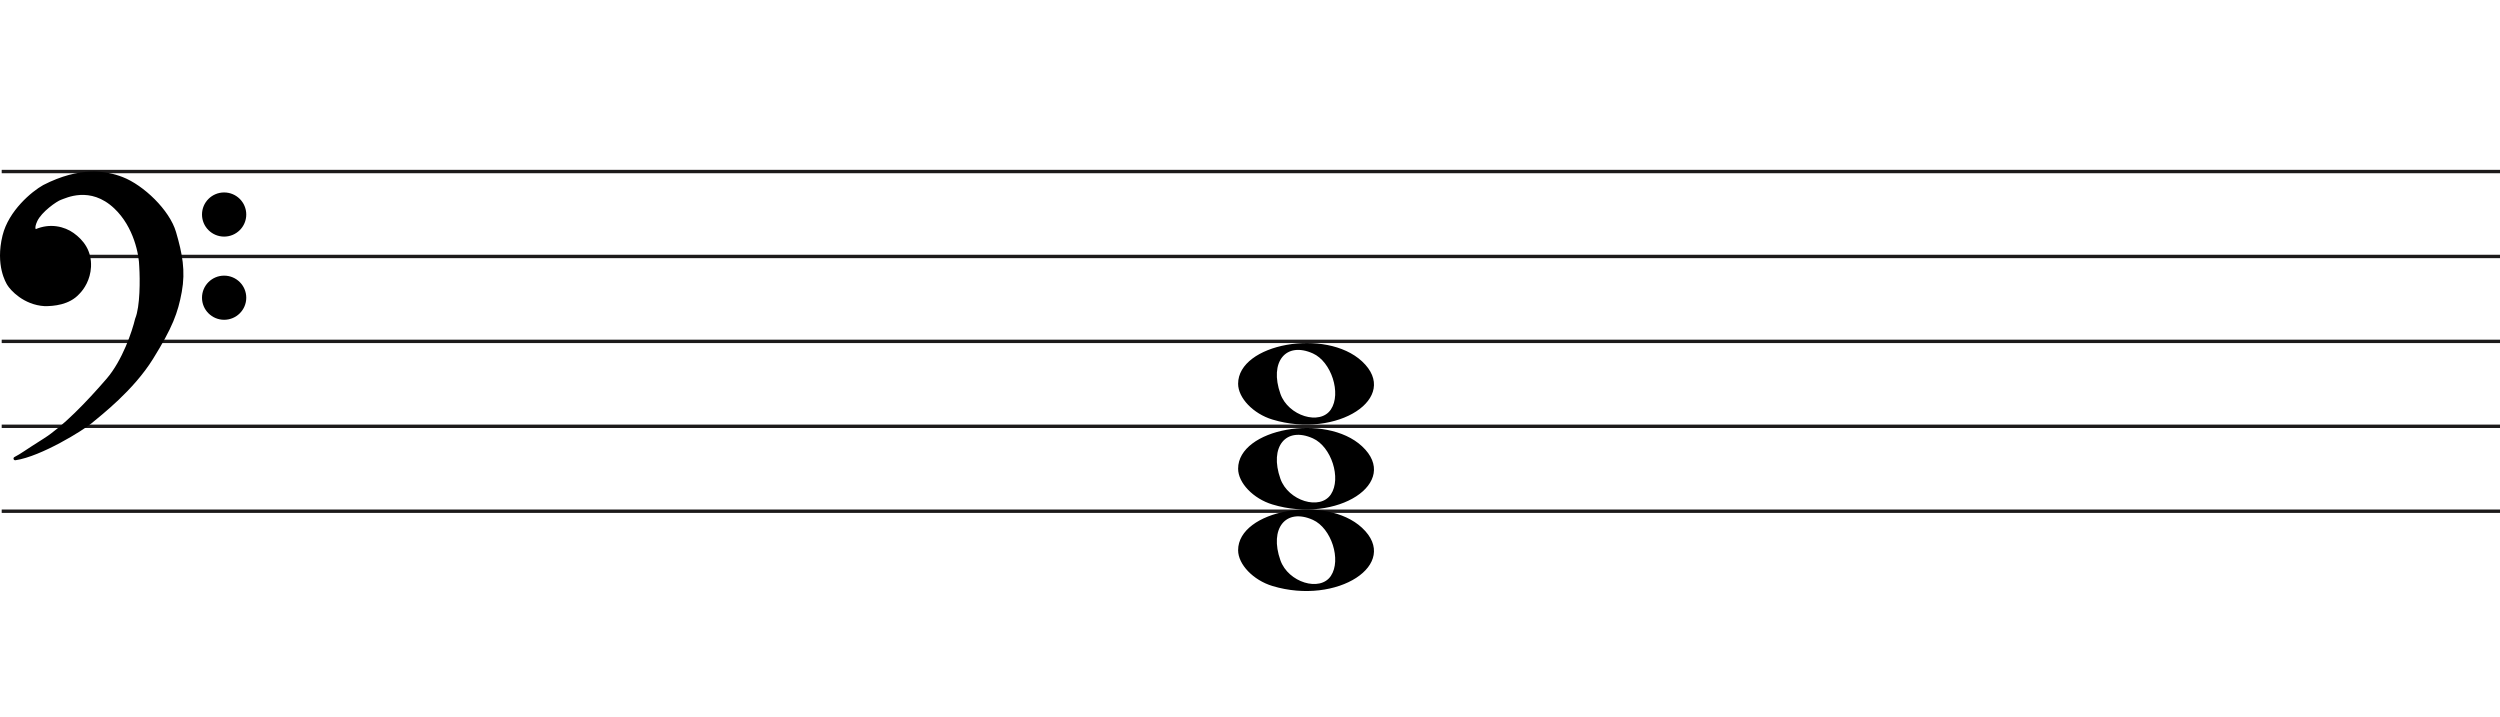
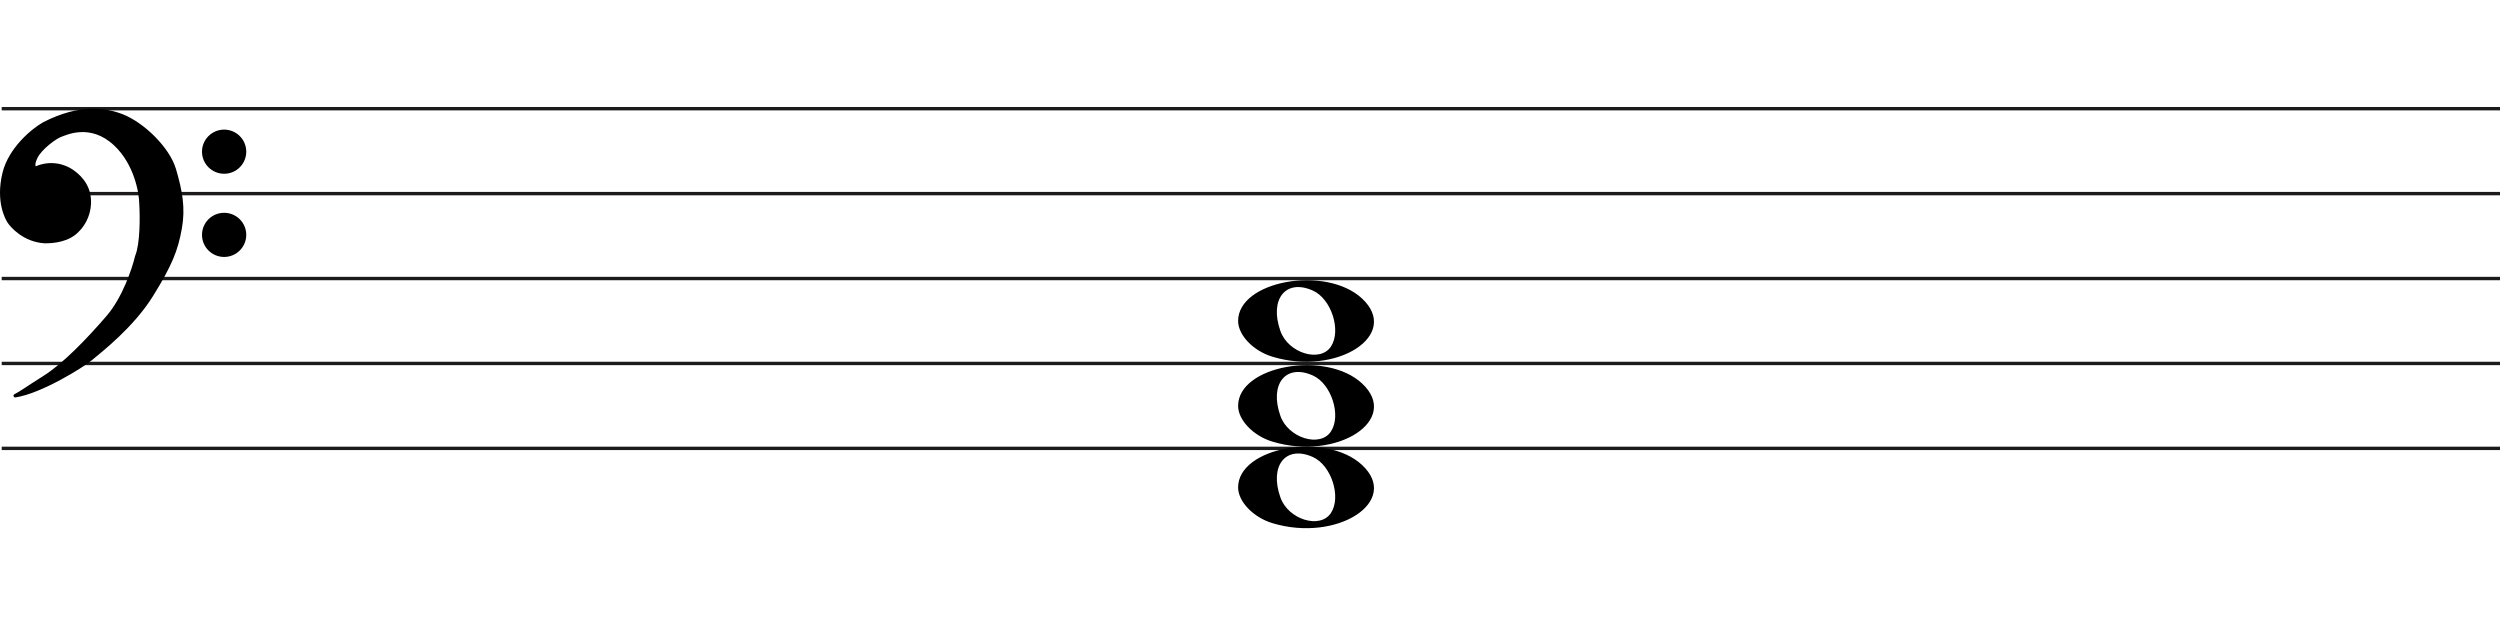
- <svg xmlns="http://www.w3.org/2000/svg" width="736" height="211" viewBox="0 0 736 211" fill="none">
+ <svg xmlns="http://www.w3.org/2000/svg" width="736" height="187" viewBox="0 18.5 736 187" fill="none">
  <line x1="0.5" y1="50.5" x2="736.5" y2="50.5" stroke="#1C1A1A" />
  <line x1="0.5" y1="75.5" x2="736.5" y2="75.5" stroke="#1C1A1A" />
  <line x1="0.5" y1="100.5" x2="736.5" y2="100.5" stroke="#1C1A1A" />
  <line x1="0.5" y1="125.5" x2="736.5" y2="125.5" stroke="#1C1A1A" />
  <line x1="0.5" y1="150.5" x2="736.5" y2="150.5" stroke="#1C1A1A" />
  <path d="M374.597 123.514C368.953 121.805 364.5 117.161 364.5 112.984C364.5 101.16 390.313 96.481 400.973 106.372C412.5 117.069 393.688 129.295 374.597 123.514H374.597ZM391.815 120.544C394.955 115.829 391.953 106.486 386.513 104.048C378.525 100.467 373.629 106.569 376.956 115.959C379.257 122.453 388.619 125.343 391.815 120.544Z" fill="black" />
  <path d="M374.597 148.514C368.953 146.805 364.5 142.161 364.5 137.984C364.5 126.16 390.313 121.481 400.973 131.372C412.5 142.069 393.688 154.295 374.597 148.514H374.597ZM391.815 145.544C394.955 140.829 391.953 131.486 386.513 129.048C378.525 125.467 373.629 131.569 376.956 140.959C379.257 147.453 388.619 150.343 391.815 145.544Z" fill="black" />
  <path d="M374.597 172.514C368.953 170.805 364.5 166.161 364.5 161.984C364.5 150.16 390.313 145.481 400.973 155.372C412.5 166.069 393.688 178.295 374.597 172.514H374.597ZM391.815 169.544C394.955 164.829 391.953 155.486 386.513 153.048C378.525 149.467 373.629 155.569 376.956 164.959C379.257 171.453 388.619 174.343 391.815 169.544Z" fill="black" />
  <path d="M26.623 124.24C24.296 126.193 11.97 133.891 4.476 135C6.602 133.891 7.273 133.225 13.089 129.565C18.806 125.967 25.84 118.694 31.768 111.817C36.51 106.315 39.411 97.619 40.268 93.959C41.789 90.32 41.722 82.164 41.499 78.54C41.461 75.028 39.91 66.605 34.005 61.014C26.623 54.026 19.129 57.909 17.787 58.352C16.444 58.796 11.858 62.013 10.516 64.897C9.443 67.204 10.069 67.929 10.516 68.003C14.773 66.117 18.85 67.2 21.372 69.001C24.168 70.998 26.517 73.993 26.294 78.54C26.115 82.179 24.324 84.863 22.982 86.194C20.186 89.3 15.699 89.633 13.201 89.633C7.161 89.3 3.365 84.974 2.575 83.643C2.246 83.088 -0.892 78.097 1.233 69.445C2.981 62.326 9.659 56.763 12.977 54.914C23.603 49.478 31.097 50.73 35.906 52.584C41.946 54.914 49.49 62.124 51.341 68.446C53.193 74.769 54.138 79.76 53.019 85.861C51.901 91.962 50.335 96.177 44.63 105.384C38.926 114.59 29.531 121.8 26.623 124.24Z" fill="black" />
  <path d="M4.476 135L4.245 134.557C4.029 134.67 3.925 134.922 4.001 135.154C4.076 135.387 4.308 135.53 4.55 135.495L4.476 135ZM26.623 124.24L26.301 123.857V123.857L26.623 124.24ZM44.63 105.384L45.056 105.647V105.647L44.63 105.384ZM51.341 68.446L51.821 68.306V68.306L51.341 68.446ZM35.906 52.584L36.086 52.118V52.118L35.906 52.584ZM12.977 54.914L12.749 54.469L12.741 54.473L12.734 54.477L12.977 54.914ZM1.233 69.445L1.718 69.564V69.564L1.233 69.445ZM2.575 83.643L2.145 83.898H2.145L2.575 83.643ZM13.201 89.633L13.173 90.132L13.187 90.133H13.201V89.633ZM22.982 86.194L22.63 85.839L22.62 85.849L22.61 85.859L22.982 86.194ZM26.294 78.54L25.794 78.516V78.516L26.294 78.54ZM21.372 69.001L21.663 68.594V68.594L21.372 69.001ZM10.516 68.003L10.435 68.496L10.582 68.52L10.719 68.46L10.516 68.003ZM10.516 64.897L10.97 65.108V65.108L10.516 64.897ZM17.787 58.352L17.943 58.827V58.827L17.787 58.352ZM34.005 61.014L33.661 61.378L34.005 61.014ZM41.499 78.54L40.999 78.546L40.999 78.558L41 78.571L41.499 78.54ZM40.268 93.959L39.807 93.766L39.791 93.804L39.781 93.844L40.268 93.959ZM31.768 111.817L31.389 111.491V111.491L31.768 111.817ZM13.089 129.565L13.355 129.988L13.089 129.565ZM4.476 135L4.55 135.495C8.389 134.926 13.41 132.687 17.723 130.377C22.042 128.065 25.741 125.633 26.944 124.624L26.623 124.24L26.301 123.857C25.178 124.8 21.55 127.194 17.251 129.496C12.947 131.8 8.058 133.964 4.403 134.505L4.476 135ZM26.623 124.24L26.944 124.624C29.828 122.204 39.299 114.937 45.056 105.647L44.63 105.384L44.205 105.12C38.553 114.243 29.234 121.397 26.301 123.857L26.623 124.24ZM44.63 105.384L45.056 105.647C50.782 96.405 52.378 92.131 53.511 85.951L53.019 85.861L52.527 85.771C51.423 91.793 49.888 95.949 44.205 105.12L44.63 105.384ZM53.019 85.861L53.511 85.951C54.65 79.736 53.68 74.655 51.821 68.306L51.341 68.446L50.861 68.587C52.705 74.883 53.625 79.785 52.527 85.771L53.019 85.861ZM51.341 68.446L51.821 68.306C50.863 65.034 48.453 61.581 45.549 58.665C42.642 55.747 39.189 53.315 36.086 52.118L35.906 52.584L35.726 53.051C38.663 54.184 42.002 56.521 44.84 59.371C47.681 62.223 49.968 65.536 50.861 68.587L51.341 68.446ZM35.906 52.584L36.086 52.118C31.155 50.216 23.512 48.963 12.749 54.469L12.977 54.914L13.205 55.359C23.693 49.994 31.038 51.243 35.726 53.051L35.906 52.584ZM12.977 54.914L12.734 54.477C11.025 55.429 8.484 57.316 6.147 59.865C3.811 62.414 1.648 65.657 0.747 69.325L1.233 69.445L1.718 69.564C2.565 66.114 4.615 63.016 6.885 60.541C9.153 58.066 11.611 56.247 13.22 55.35L12.977 54.914ZM1.233 69.445L0.747 69.325C-1.421 78.156 1.782 83.286 2.145 83.898L2.575 83.643L3.005 83.388C2.71 82.89 -0.362 78.037 1.718 69.564L1.233 69.445ZM2.575 83.643L2.145 83.898C2.579 84.63 3.776 86.094 5.628 87.419C7.489 88.75 10.037 89.959 13.173 90.132L13.201 89.633L13.228 89.133C10.324 88.973 7.955 87.854 6.21 86.606C4.457 85.352 3.361 83.987 3.005 83.388L2.575 83.643ZM13.201 89.633V90.133C15.703 90.133 20.398 89.811 23.353 86.528L22.982 86.194L22.61 85.859C19.973 88.789 15.695 89.133 13.201 89.133V89.633ZM22.982 86.194L23.334 86.549C24.744 85.151 26.607 82.354 26.793 78.565L26.294 78.54L25.794 78.516C25.623 82.003 23.904 84.575 22.63 85.839L22.982 86.194ZM26.294 78.54L26.793 78.565C27.028 73.794 24.548 70.654 21.663 68.594L21.372 69.001L21.082 69.408C23.789 71.341 26.007 74.191 25.794 78.516L26.294 78.54ZM21.372 69.001L21.663 68.594C19.021 66.707 14.757 65.577 10.314 67.546L10.516 68.003L10.719 68.46C14.789 66.657 18.68 67.693 21.082 69.408L21.372 69.001ZM10.516 68.003L10.598 67.509C10.597 67.509 10.575 67.505 10.545 67.473C10.516 67.441 10.465 67.366 10.439 67.207C10.385 66.873 10.45 66.225 10.97 65.108L10.516 64.897L10.063 64.686C9.509 65.876 9.35 66.744 9.452 67.368C9.559 68.023 9.966 68.418 10.435 68.496L10.516 68.003ZM10.516 64.897L10.97 65.108C11.592 63.771 13.001 62.304 14.469 61.096C15.195 60.498 15.92 59.976 16.542 59.578C17.176 59.173 17.67 58.917 17.943 58.827L17.787 58.352L17.63 57.878C17.232 58.009 16.649 58.322 16.004 58.735C15.347 59.156 14.589 59.701 13.834 60.324C12.338 61.555 10.783 63.139 10.063 64.686L10.516 64.897ZM17.787 58.352L17.943 58.827C18.683 58.583 20.782 57.544 23.656 57.396C26.498 57.25 30.079 57.987 33.661 61.378L34.005 61.014L34.348 60.651C30.548 57.054 26.692 56.238 23.605 56.397C20.552 56.554 18.233 57.678 17.63 57.878L17.787 58.352ZM34.005 61.014L33.661 61.378C39.432 66.84 40.962 75.108 40.999 78.546L41.499 78.54L41.999 78.535C41.961 74.947 40.389 66.37 34.348 60.651L34.005 61.014ZM41.499 78.54L41 78.571C41.111 80.367 41.183 83.294 41.038 86.219C40.893 89.166 40.531 92.035 39.807 93.766L40.268 93.959L40.73 94.151C41.527 92.244 41.892 89.216 42.037 86.269C42.184 83.3 42.111 80.337 41.998 78.51L41.499 78.54ZM40.268 93.959L39.781 93.844C38.931 97.476 36.053 106.079 31.389 111.491L31.768 111.817L32.146 112.144C36.967 106.551 39.891 97.762 40.755 94.073L40.268 93.959ZM31.768 111.817L31.389 111.491C25.461 118.368 18.47 125.587 12.822 129.142L13.089 129.565L13.355 129.988C19.142 126.346 26.218 119.021 32.146 112.144L31.768 111.817ZM13.089 129.565L12.822 129.142C9.909 130.975 8.283 132.059 7.124 132.821C5.967 133.581 5.285 134.014 4.245 134.557L4.476 135L4.708 135.443C5.793 134.877 6.509 134.422 7.673 133.657C8.834 132.894 10.452 131.815 13.355 129.988L13.089 129.565Z" fill="black" />
  <ellipse cx="65.985" cy="63.156" rx="6.515" ry="6.498" fill="black" />
  <ellipse cx="65.985" cy="87.647" rx="6.515" ry="6.498" fill="black" />
</svg>
